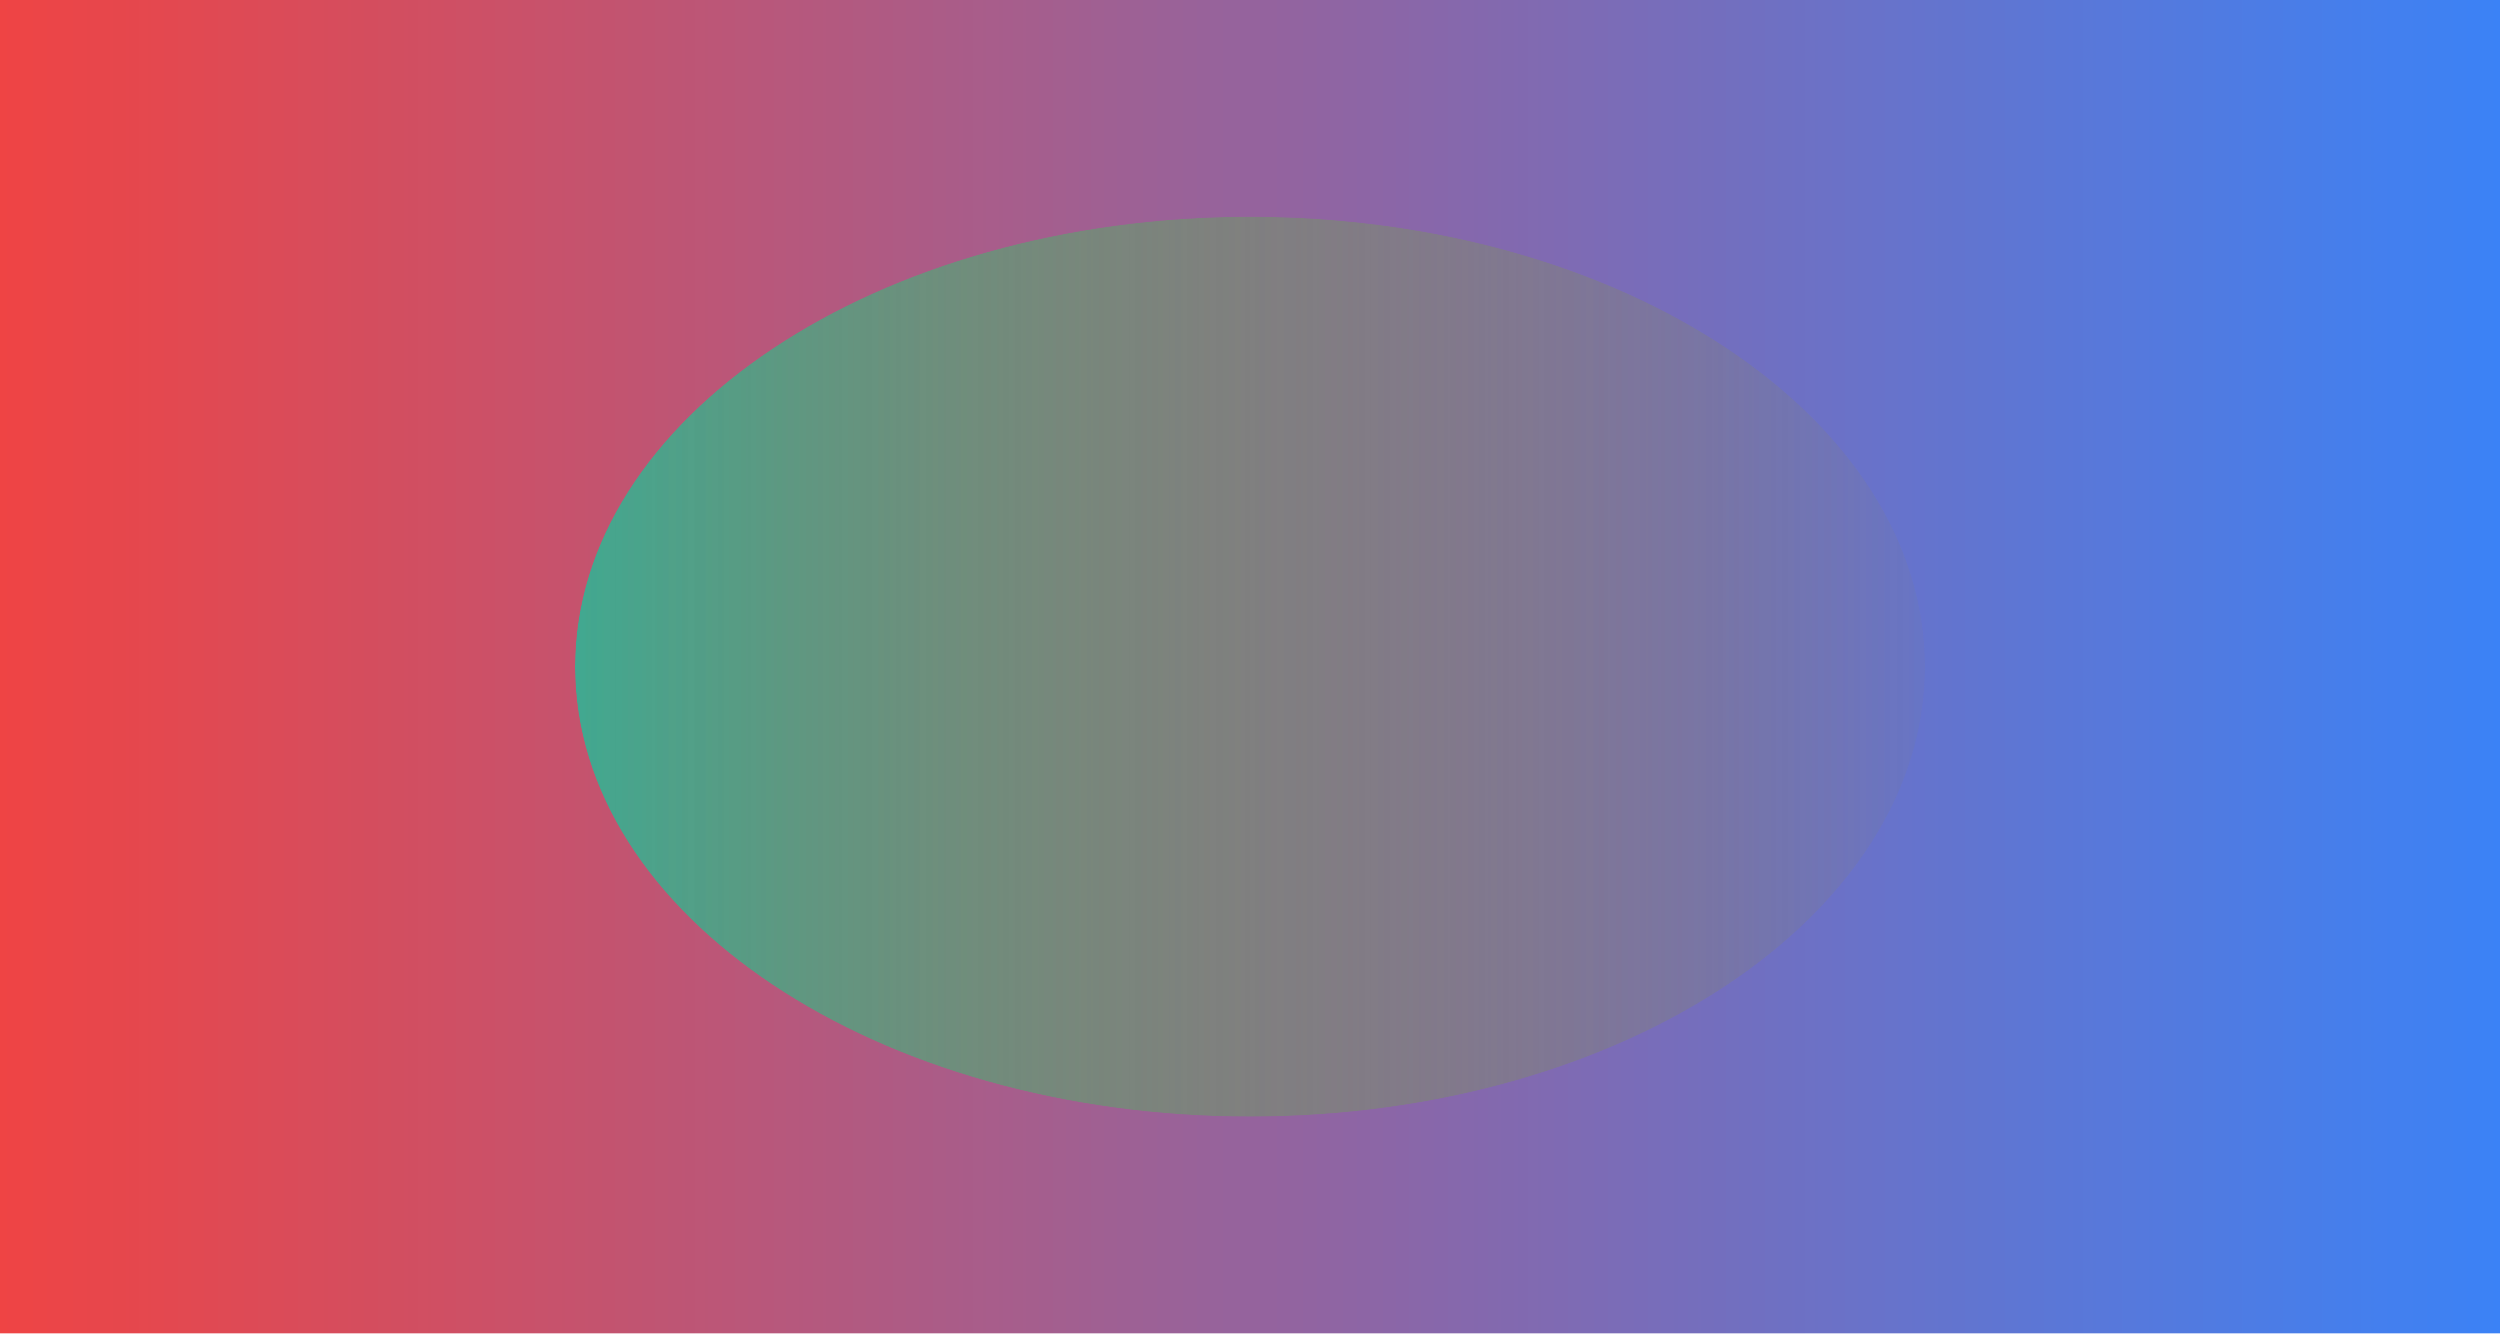
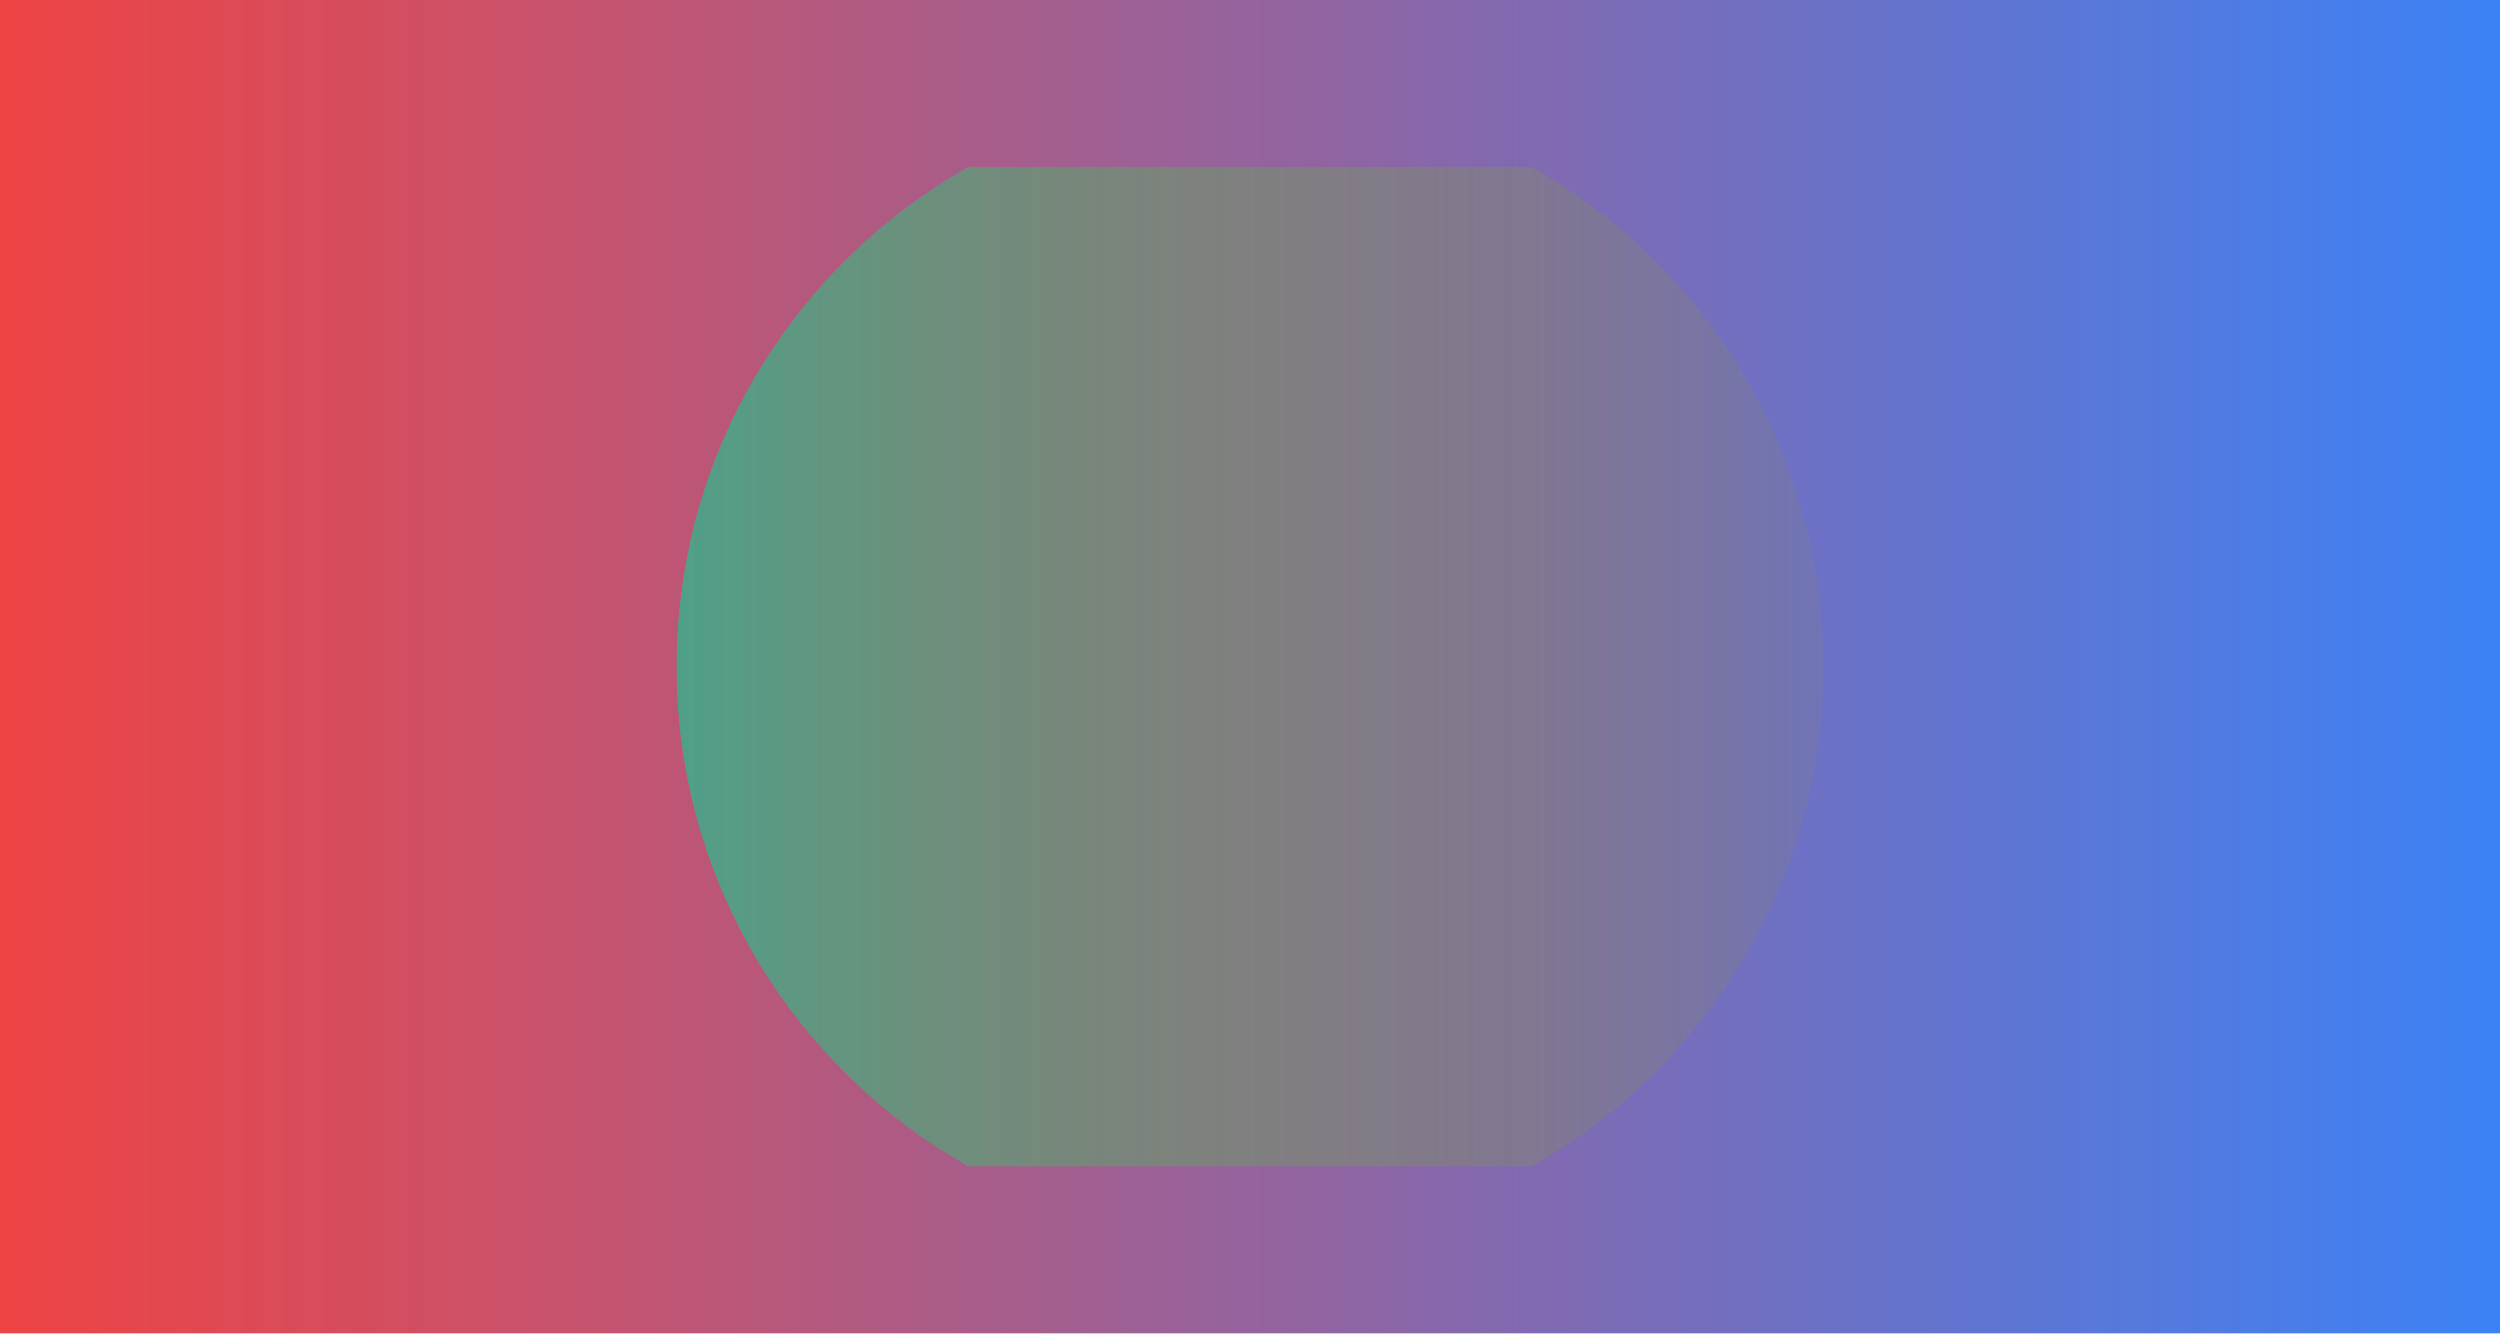
<svg xmlns="http://www.w3.org/2000/svg" width="600" height="320" viewBox="0 0 600 320">
  <linearGradient id="lg0" gradientUnits="userSpaceOnUse" x1="0" y1="160" x2="600" y2="160">
    <stop offset="0" stop-color="#ef4444" />
    <stop offset=".016" stop-color="#ec4547" />
    <stop offset=".032" stop-color="#e9464a" />
    <stop offset=".048" stop-color="#e6474c" />
    <stop offset=".063" stop-color="#e4484f" />
    <stop offset=".079" stop-color="#e14952" />
    <stop offset=".095" stop-color="#de4a55" />
    <stop offset=".111" stop-color="#db4b58" />
    <stop offset=".127" stop-color="#d84c5b" />
    <stop offset=".143" stop-color="#d54d5d" />
    <stop offset=".159" stop-color="#d24e60" />
    <stop offset=".175" stop-color="#d04f63" />
    <stop offset=".19" stop-color="#cd5066" />
    <stop offset=".206" stop-color="#ca5169" />
    <stop offset=".222" stop-color="#c7526c" />
    <stop offset=".238" stop-color="#c4536e" />
    <stop offset=".254" stop-color="#c15471" />
    <stop offset=".27" stop-color="#be5574" />
    <stop offset=".286" stop-color="#bc5677" />
    <stop offset=".302" stop-color="#b9577a" />
    <stop offset=".317" stop-color="#b6587d" />
    <stop offset=".333" stop-color="#b3597f" />
    <stop offset=".349" stop-color="#b05a82" />
    <stop offset=".365" stop-color="#ad5b85" />
    <stop offset=".381" stop-color="#aa5c88" />
    <stop offset=".397" stop-color="#a85d8b" />
    <stop offset=".413" stop-color="#a55e8d" />
    <stop offset=".429" stop-color="#a25f90" />
    <stop offset=".444" stop-color="#9f6093" />
    <stop offset=".46" stop-color="#9c6196" />
    <stop offset=".476" stop-color="#996299" />
    <stop offset=".492" stop-color="#96639c" />
    <stop offset=".508" stop-color="#94639e" />
    <stop offset=".524" stop-color="#9164a1" />
    <stop offset=".54" stop-color="#8e65a4" />
    <stop offset=".556" stop-color="#8b66a7" />
    <stop offset=".571" stop-color="#8867aa" />
    <stop offset=".587" stop-color="#8568ad" />
    <stop offset=".603" stop-color="#8269af" />
    <stop offset=".619" stop-color="#806ab2" />
    <stop offset=".635" stop-color="#7d6bb5" />
    <stop offset=".651" stop-color="#7a6cb8" />
    <stop offset=".667" stop-color="#776dbb" />
    <stop offset=".683" stop-color="#746ebd" />
    <stop offset=".698" stop-color="#716fc0" />
    <stop offset=".714" stop-color="#6e70c3" />
    <stop offset=".73" stop-color="#6c71c6" />
    <stop offset=".746" stop-color="#6972c9" />
    <stop offset=".762" stop-color="#6673cc" />
    <stop offset=".778" stop-color="#6374ce" />
    <stop offset=".794" stop-color="#6075d1" />
    <stop offset=".81" stop-color="#5d76d4" />
    <stop offset=".825" stop-color="#5a77d7" />
    <stop offset=".841" stop-color="#5878da" />
    <stop offset=".857" stop-color="#5579dd" />
    <stop offset=".873" stop-color="#527adf" />
    <stop offset=".889" stop-color="#4f7be2" />
    <stop offset=".905" stop-color="#4c7ce5" />
    <stop offset=".921" stop-color="#497de8" />
    <stop offset=".937" stop-color="#467eeb" />
    <stop offset=".952" stop-color="#447fee" />
    <stop offset=".968" stop-color="#4180f0" />
    <stop offset=".984" stop-color="#3e81f3" />
    <stop offset="1" stop-color="#3b82f6" />
  </linearGradient>
  <rect x="0" y="0" width="600" height="320" fill="url(#lg0)" />
  <clipPath id="cp1">
    <path d="M120 40h360v240h-360v-240Z" />
  </clipPath>
  <g clip-path="url(#cp1)">
    <clipPath id="cp2">
-       <ellipse cx="300" cy="160" rx="162" ry="108" />
+       <ellipse cx="300" cy="160" rx="137.674" ry="137.674" />
    </clipPath>
    <g clip-path="url(#cp2)">
      <mask id="mk3" maskUnits="userSpaceOnUse" style="mask-type:alpha">
        <linearGradient id="lg4" gradientUnits="userSpaceOnUse" x1="120" y1="160" x2="480" y2="160">
          <stop offset="0" stop-color="#000" />
          <stop offset=".016" stop-color="#000" stop-opacity=".984" />
          <stop offset=".032" stop-color="#000" stop-opacity=".969" />
          <stop offset=".048" stop-color="#000" stop-opacity=".953" />
          <stop offset=".063" stop-color="#000" stop-opacity=".937" />
          <stop offset=".079" stop-color="#000" stop-opacity=".922" />
          <stop offset=".095" stop-color="#000" stop-opacity=".906" />
          <stop offset=".111" stop-color="#000" stop-opacity=".89" />
          <stop offset=".127" stop-color="#000" stop-opacity=".875" />
          <stop offset=".143" stop-color="#000" stop-opacity=".859" />
          <stop offset=".159" stop-color="#000" stop-opacity=".843" />
          <stop offset=".175" stop-color="#000" stop-opacity=".824" />
          <stop offset=".19" stop-color="#000" stop-opacity=".808" />
          <stop offset=".206" stop-color="#000" stop-opacity=".792" />
          <stop offset=".222" stop-color="#000" stop-opacity=".776" />
          <stop offset=".238" stop-color="#000" stop-opacity=".761" />
          <stop offset=".254" stop-color="#000" stop-opacity=".745" />
          <stop offset=".27" stop-color="#000" stop-opacity=".729" />
          <stop offset=".286" stop-color="#000" stop-opacity=".714" />
          <stop offset=".302" stop-color="#000" stop-opacity=".698" />
          <stop offset=".317" stop-color="#000" stop-opacity=".682" />
          <stop offset=".333" stop-color="#000" stop-opacity=".667" />
          <stop offset=".349" stop-color="#000" stop-opacity=".651" />
          <stop offset=".365" stop-color="#000" stop-opacity=".635" />
          <stop offset=".381" stop-color="#000" stop-opacity=".62" />
          <stop offset=".397" stop-color="#000" stop-opacity=".604" />
          <stop offset=".413" stop-color="#000" stop-opacity=".588" />
          <stop offset=".429" stop-color="#000" stop-opacity=".573" />
          <stop offset=".444" stop-color="#000" stop-opacity=".557" />
          <stop offset=".46" stop-color="#000" stop-opacity=".541" />
          <stop offset=".476" stop-color="#000" stop-opacity=".525" />
          <stop offset=".492" stop-color="#000" stop-opacity=".51" />
          <stop offset=".508" stop-color="#000" stop-opacity=".49" />
          <stop offset=".524" stop-color="#000" stop-opacity=".475" />
          <stop offset=".54" stop-color="#000" stop-opacity=".459" />
          <stop offset=".556" stop-color="#000" stop-opacity=".443" />
          <stop offset=".571" stop-color="#000" stop-opacity=".427" />
          <stop offset=".587" stop-color="#000" stop-opacity=".412" />
          <stop offset=".603" stop-color="#000" stop-opacity=".396" />
          <stop offset=".619" stop-color="#000" stop-opacity=".38" />
          <stop offset=".635" stop-color="#000" stop-opacity=".365" />
          <stop offset=".651" stop-color="#000" stop-opacity=".349" />
          <stop offset=".667" stop-color="#000" stop-opacity=".333" />
          <stop offset=".683" stop-color="#000" stop-opacity=".318" />
          <stop offset=".698" stop-color="#000" stop-opacity=".302" />
          <stop offset=".714" stop-color="#000" stop-opacity=".286" />
          <stop offset=".73" stop-color="#000" stop-opacity=".271" />
          <stop offset=".746" stop-color="#000" stop-opacity=".255" />
          <stop offset=".762" stop-color="#000" stop-opacity=".239" />
          <stop offset=".778" stop-color="#000" stop-opacity=".224" />
          <stop offset=".794" stop-color="#000" stop-opacity=".208" />
          <stop offset=".81" stop-color="#000" stop-opacity=".192" />
          <stop offset=".825" stop-color="#000" stop-opacity=".176" />
          <stop offset=".841" stop-color="#000" stop-opacity=".157" />
          <stop offset=".857" stop-color="#000" stop-opacity=".141" />
          <stop offset=".873" stop-color="#000" stop-opacity=".125" />
          <stop offset=".889" stop-color="#000" stop-opacity=".11" />
          <stop offset=".905" stop-color="#000" stop-opacity=".094" />
          <stop offset=".921" stop-color="#000" stop-opacity=".078" />
          <stop offset=".937" stop-color="#000" stop-opacity=".063" />
          <stop offset=".952" stop-color="#000" stop-opacity=".047" />
          <stop offset=".968" stop-color="#000" stop-opacity=".031" />
          <stop offset=".984" stop-color="#000" stop-opacity=".016" />
          <stop offset="1" stop-color="#000" stop-opacity="0" />
        </linearGradient>
        <rect x="120" y="40" width="360" height="240" fill="url(#lg4)" />
      </mask>
      <g mask="url(#mk3)">
        <filter id="ft5" x="-50%" y="-50%" width="200%" height="200%" color-interpolation-filters="sRGB">
          <feComponentTransfer in="SourceGraphic" result="f0">
            <feFuncR type="table" tableValues="1 0" />
            <feFuncG type="table" tableValues="1 0" />
            <feFuncB type="table" tableValues="1 0" />
          </feComponentTransfer>
          <feComponentTransfer in="f0">
            <feFuncA type="discrete" tableValues="1" />
          </feComponentTransfer>
        </filter>
        <g filter="url(#ft5)">
          <linearGradient id="lg6" gradientUnits="userSpaceOnUse" x1="0" y1="160" x2="600" y2="160">
            <stop offset="0" stop-color="#ef4444" />
            <stop offset=".016" stop-color="#ec4547" />
            <stop offset=".032" stop-color="#e9464a" />
            <stop offset=".048" stop-color="#e6474c" />
            <stop offset=".063" stop-color="#e4484f" />
            <stop offset=".079" stop-color="#e14952" />
            <stop offset=".095" stop-color="#de4a55" />
            <stop offset=".111" stop-color="#db4b58" />
            <stop offset=".127" stop-color="#d84c5b" />
            <stop offset=".143" stop-color="#d54d5d" />
            <stop offset=".159" stop-color="#d24e60" />
            <stop offset=".175" stop-color="#d04f63" />
            <stop offset=".19" stop-color="#cd5066" />
            <stop offset=".206" stop-color="#ca5169" />
            <stop offset=".222" stop-color="#c7526c" />
            <stop offset=".238" stop-color="#c4536e" />
            <stop offset=".254" stop-color="#c15471" />
            <stop offset=".27" stop-color="#be5574" />
            <stop offset=".286" stop-color="#bc5677" />
            <stop offset=".302" stop-color="#b9577a" />
            <stop offset=".317" stop-color="#b6587d" />
            <stop offset=".333" stop-color="#b3597f" />
            <stop offset=".349" stop-color="#b05a82" />
            <stop offset=".365" stop-color="#ad5b85" />
            <stop offset=".381" stop-color="#aa5c88" />
            <stop offset=".397" stop-color="#a85d8b" />
            <stop offset=".413" stop-color="#a55e8d" />
            <stop offset=".429" stop-color="#a25f90" />
            <stop offset=".444" stop-color="#9f6093" />
            <stop offset=".46" stop-color="#9c6196" />
            <stop offset=".476" stop-color="#996299" />
            <stop offset=".492" stop-color="#96639c" />
            <stop offset=".508" stop-color="#94639e" />
            <stop offset=".524" stop-color="#9164a1" />
            <stop offset=".54" stop-color="#8e65a4" />
            <stop offset=".556" stop-color="#8b66a7" />
            <stop offset=".571" stop-color="#8867aa" />
            <stop offset=".587" stop-color="#8568ad" />
            <stop offset=".603" stop-color="#8269af" />
            <stop offset=".619" stop-color="#806ab2" />
            <stop offset=".635" stop-color="#7d6bb5" />
            <stop offset=".651" stop-color="#7a6cb8" />
            <stop offset=".667" stop-color="#776dbb" />
            <stop offset=".683" stop-color="#746ebd" />
            <stop offset=".698" stop-color="#716fc0" />
            <stop offset=".714" stop-color="#6e70c3" />
            <stop offset=".73" stop-color="#6c71c6" />
            <stop offset=".746" stop-color="#6972c9" />
            <stop offset=".762" stop-color="#6673cc" />
            <stop offset=".778" stop-color="#6374ce" />
            <stop offset=".794" stop-color="#6075d1" />
            <stop offset=".81" stop-color="#5d76d4" />
            <stop offset=".825" stop-color="#5a77d7" />
            <stop offset=".841" stop-color="#5878da" />
            <stop offset=".857" stop-color="#5579dd" />
            <stop offset=".873" stop-color="#527adf" />
            <stop offset=".889" stop-color="#4f7be2" />
            <stop offset=".905" stop-color="#4c7ce5" />
            <stop offset=".921" stop-color="#497de8" />
            <stop offset=".937" stop-color="#467eeb" />
            <stop offset=".952" stop-color="#447fee" />
            <stop offset=".968" stop-color="#4180f0" />
            <stop offset=".984" stop-color="#3e81f3" />
            <stop offset="1" stop-color="#3b82f6" />
          </linearGradient>
          <rect x="0" y="0" width="600" height="320" fill="url(#lg6)" />
        </g>
      </g>
    </g>
  </g>
  <mask id="mk7" maskUnits="userSpaceOnUse" style="mask-type:alpha">
    <linearGradient id="lg8" gradientUnits="userSpaceOnUse" x1="120" y1="160" x2="480" y2="160">
      <stop offset="0" stop-color="#000" />
      <stop offset=".016" stop-color="#000" stop-opacity=".984" />
      <stop offset=".032" stop-color="#000" stop-opacity=".969" />
      <stop offset=".048" stop-color="#000" stop-opacity=".953" />
      <stop offset=".063" stop-color="#000" stop-opacity=".937" />
      <stop offset=".079" stop-color="#000" stop-opacity=".922" />
      <stop offset=".095" stop-color="#000" stop-opacity=".906" />
      <stop offset=".111" stop-color="#000" stop-opacity=".89" />
      <stop offset=".127" stop-color="#000" stop-opacity=".875" />
      <stop offset=".143" stop-color="#000" stop-opacity=".859" />
      <stop offset=".159" stop-color="#000" stop-opacity=".843" />
      <stop offset=".175" stop-color="#000" stop-opacity=".824" />
      <stop offset=".19" stop-color="#000" stop-opacity=".808" />
      <stop offset=".206" stop-color="#000" stop-opacity=".792" />
      <stop offset=".222" stop-color="#000" stop-opacity=".776" />
      <stop offset=".238" stop-color="#000" stop-opacity=".761" />
      <stop offset=".254" stop-color="#000" stop-opacity=".745" />
      <stop offset=".27" stop-color="#000" stop-opacity=".729" />
      <stop offset=".286" stop-color="#000" stop-opacity=".714" />
      <stop offset=".302" stop-color="#000" stop-opacity=".698" />
      <stop offset=".317" stop-color="#000" stop-opacity=".682" />
      <stop offset=".333" stop-color="#000" stop-opacity=".667" />
      <stop offset=".349" stop-color="#000" stop-opacity=".651" />
      <stop offset=".365" stop-color="#000" stop-opacity=".635" />
      <stop offset=".381" stop-color="#000" stop-opacity=".62" />
      <stop offset=".397" stop-color="#000" stop-opacity=".604" />
      <stop offset=".413" stop-color="#000" stop-opacity=".588" />
      <stop offset=".429" stop-color="#000" stop-opacity=".573" />
      <stop offset=".444" stop-color="#000" stop-opacity=".557" />
      <stop offset=".46" stop-color="#000" stop-opacity=".541" />
      <stop offset=".476" stop-color="#000" stop-opacity=".525" />
      <stop offset=".492" stop-color="#000" stop-opacity=".51" />
      <stop offset=".508" stop-color="#000" stop-opacity=".49" />
      <stop offset=".524" stop-color="#000" stop-opacity=".475" />
      <stop offset=".54" stop-color="#000" stop-opacity=".459" />
      <stop offset=".556" stop-color="#000" stop-opacity=".443" />
      <stop offset=".571" stop-color="#000" stop-opacity=".427" />
      <stop offset=".587" stop-color="#000" stop-opacity=".412" />
      <stop offset=".603" stop-color="#000" stop-opacity=".396" />
      <stop offset=".619" stop-color="#000" stop-opacity=".38" />
      <stop offset=".635" stop-color="#000" stop-opacity=".365" />
      <stop offset=".651" stop-color="#000" stop-opacity=".349" />
      <stop offset=".667" stop-color="#000" stop-opacity=".333" />
      <stop offset=".683" stop-color="#000" stop-opacity=".318" />
      <stop offset=".698" stop-color="#000" stop-opacity=".302" />
      <stop offset=".714" stop-color="#000" stop-opacity=".286" />
      <stop offset=".73" stop-color="#000" stop-opacity=".271" />
      <stop offset=".746" stop-color="#000" stop-opacity=".255" />
      <stop offset=".762" stop-color="#000" stop-opacity=".239" />
      <stop offset=".778" stop-color="#000" stop-opacity=".224" />
      <stop offset=".794" stop-color="#000" stop-opacity=".208" />
      <stop offset=".81" stop-color="#000" stop-opacity=".192" />
      <stop offset=".825" stop-color="#000" stop-opacity=".176" />
      <stop offset=".841" stop-color="#000" stop-opacity=".157" />
      <stop offset=".857" stop-color="#000" stop-opacity=".141" />
      <stop offset=".873" stop-color="#000" stop-opacity=".125" />
      <stop offset=".889" stop-color="#000" stop-opacity=".11" />
      <stop offset=".905" stop-color="#000" stop-opacity=".094" />
      <stop offset=".921" stop-color="#000" stop-opacity=".078" />
      <stop offset=".937" stop-color="#000" stop-opacity=".063" />
      <stop offset=".952" stop-color="#000" stop-opacity=".047" />
      <stop offset=".968" stop-color="#000" stop-opacity=".031" />
      <stop offset=".984" stop-color="#000" stop-opacity=".016" />
      <stop offset="1" stop-color="#000" stop-opacity="0" />
    </linearGradient>
    <rect x="120" y="40" width="360" height="240" fill="url(#lg8)" />
  </mask>
  <g mask="url(#mk7)">
    <clipPath id="cp9">
-       <ellipse cx="300" cy="160" rx="162" ry="108" />
+       <ellipse cx="300" cy="160" rx="137.674" ry="137.674" />
    </clipPath>
    <g clip-path="url(#cp9)">
    </g>
  </g>
</svg>
